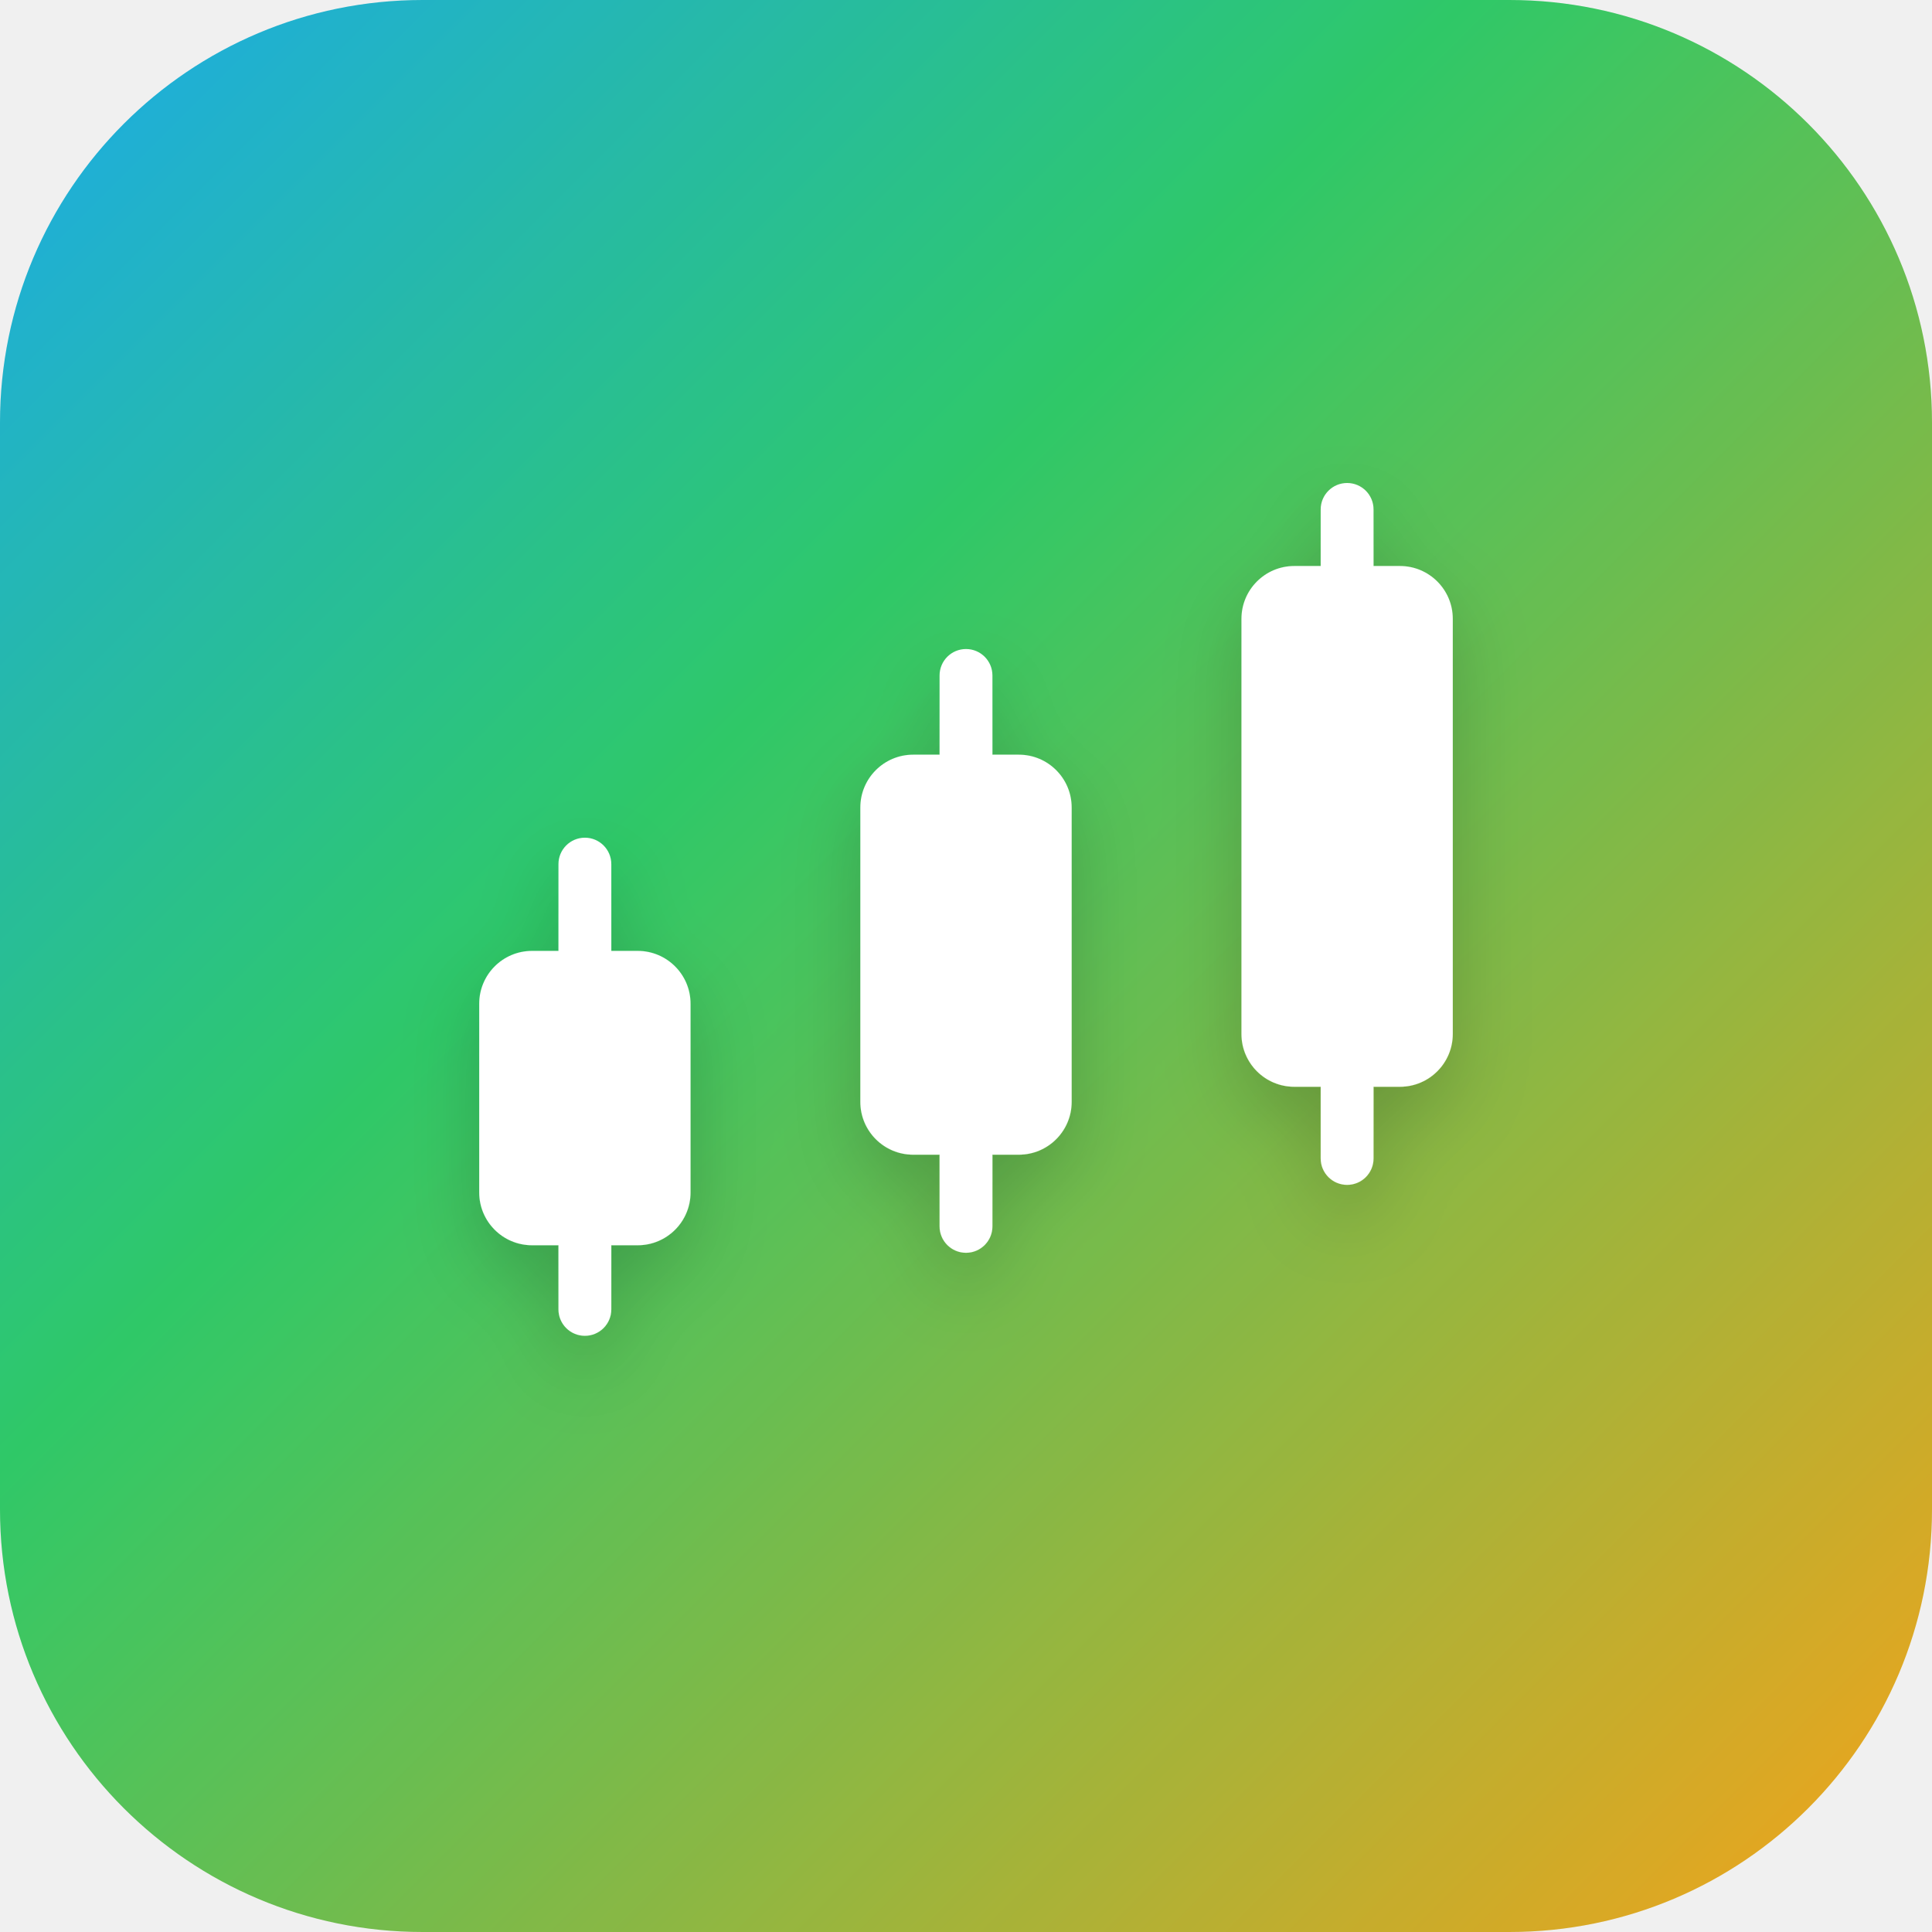
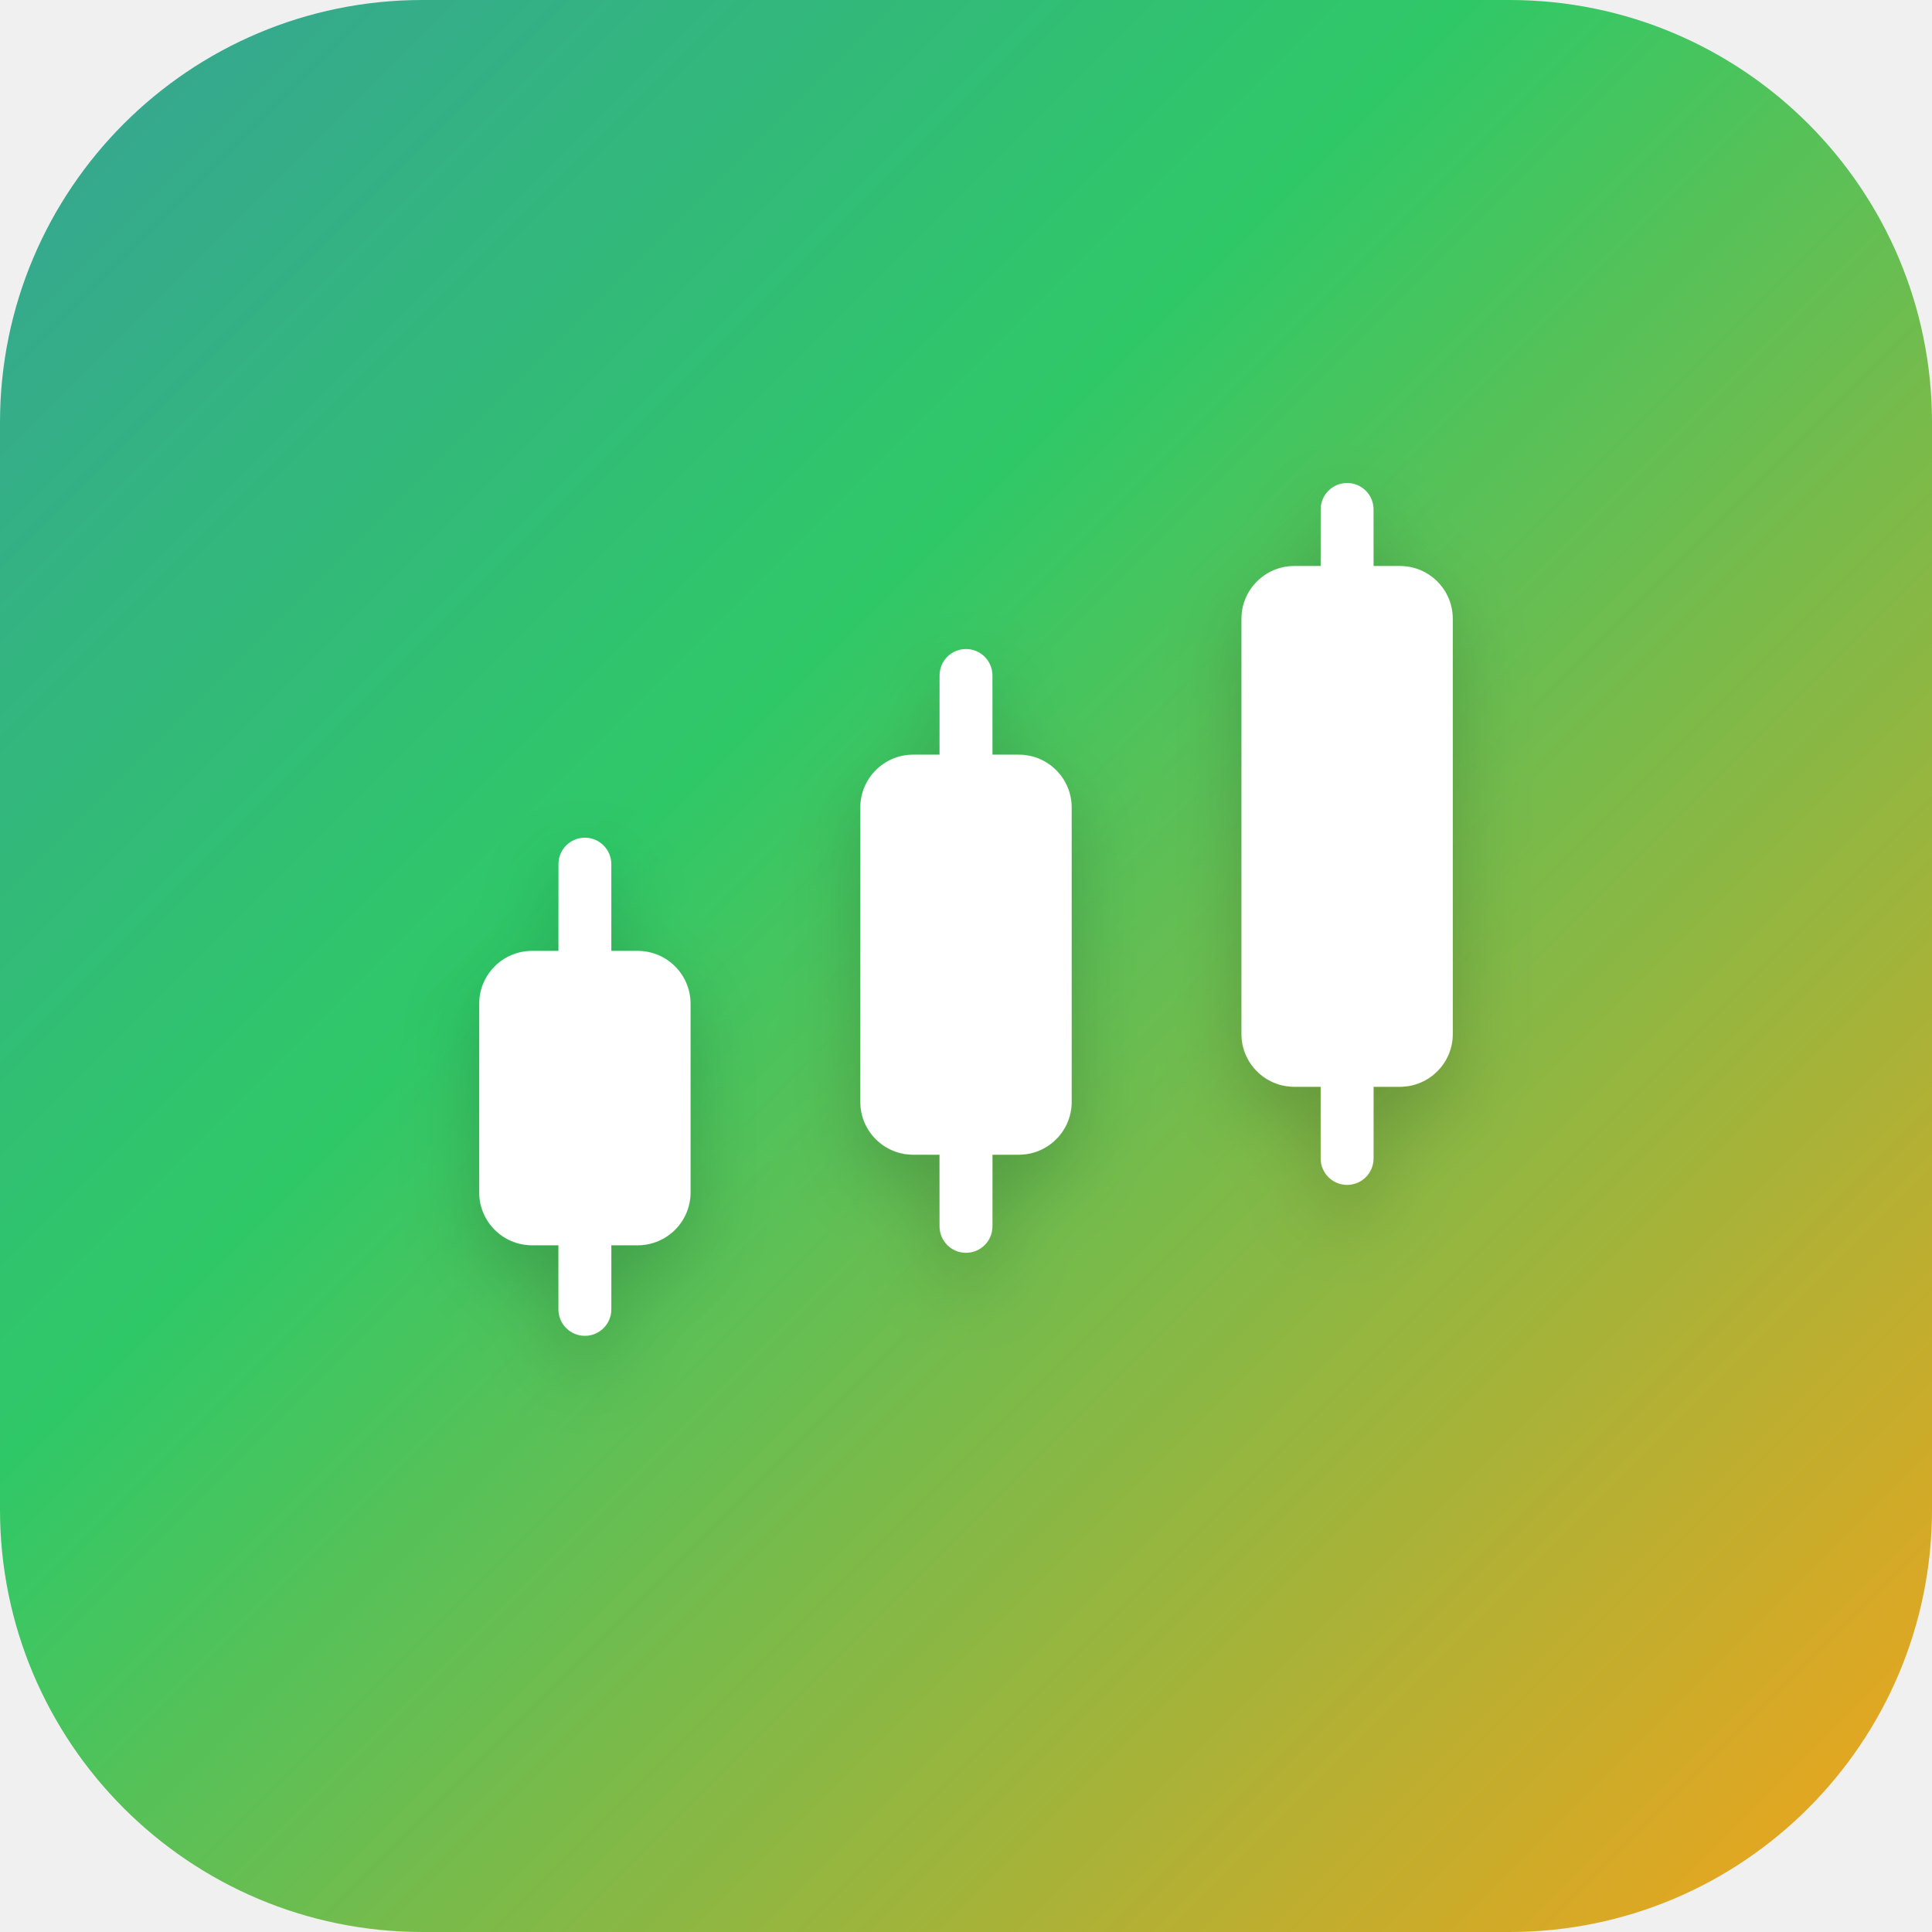
<svg xmlns="http://www.w3.org/2000/svg" width="512" height="512" viewBox="0 0 512 512" fill="none" role="img" aria-label="Tradgella">
  <defs>
    <linearGradient id="tile" x1="0" y1="0" x2="512" y2="512" gradientUnits="userSpaceOnUse">
-       <stop offset="0" stop-color="#0ea5e9" />
+       <stop offset="0" stop-color="#2a9d8f" />
      <stop offset="0.38" stop-color="#22c55e" />
      <stop offset="1" stop-color="#f59e0b" />
    </linearGradient>
    <filter id="softShadow" x="-20%" y="-20%" width="140%" height="140%">
      <feDropShadow dx="0" dy="8" stdDeviation="10" flood-color="#000000" flood-opacity="0.18" />
    </filter>
  </defs>
  <rect x="0" y="0" width="512" height="512" rx="112" ry="112" fill="url(#tile)" />
  <rect x="0" y="0" width="512" height="512" rx="112" ry="112" fill="#ffffff" opacity="0.06" />
  <g fill="#ffffff" filter="url(#softShadow)">
    <rect x="148" y="222" width="14" height="132" rx="7" />
    <rect x="127" y="252" width="56" height="78" rx="14" />
    <rect x="249" y="172" width="14" height="160" rx="7" />
    <rect x="228" y="200" width="56" height="106" rx="14" />
    <rect x="350" y="128" width="14" height="186" rx="7" />
    <rect x="329" y="150" width="56" height="138" rx="14" />
  </g>
</svg>
